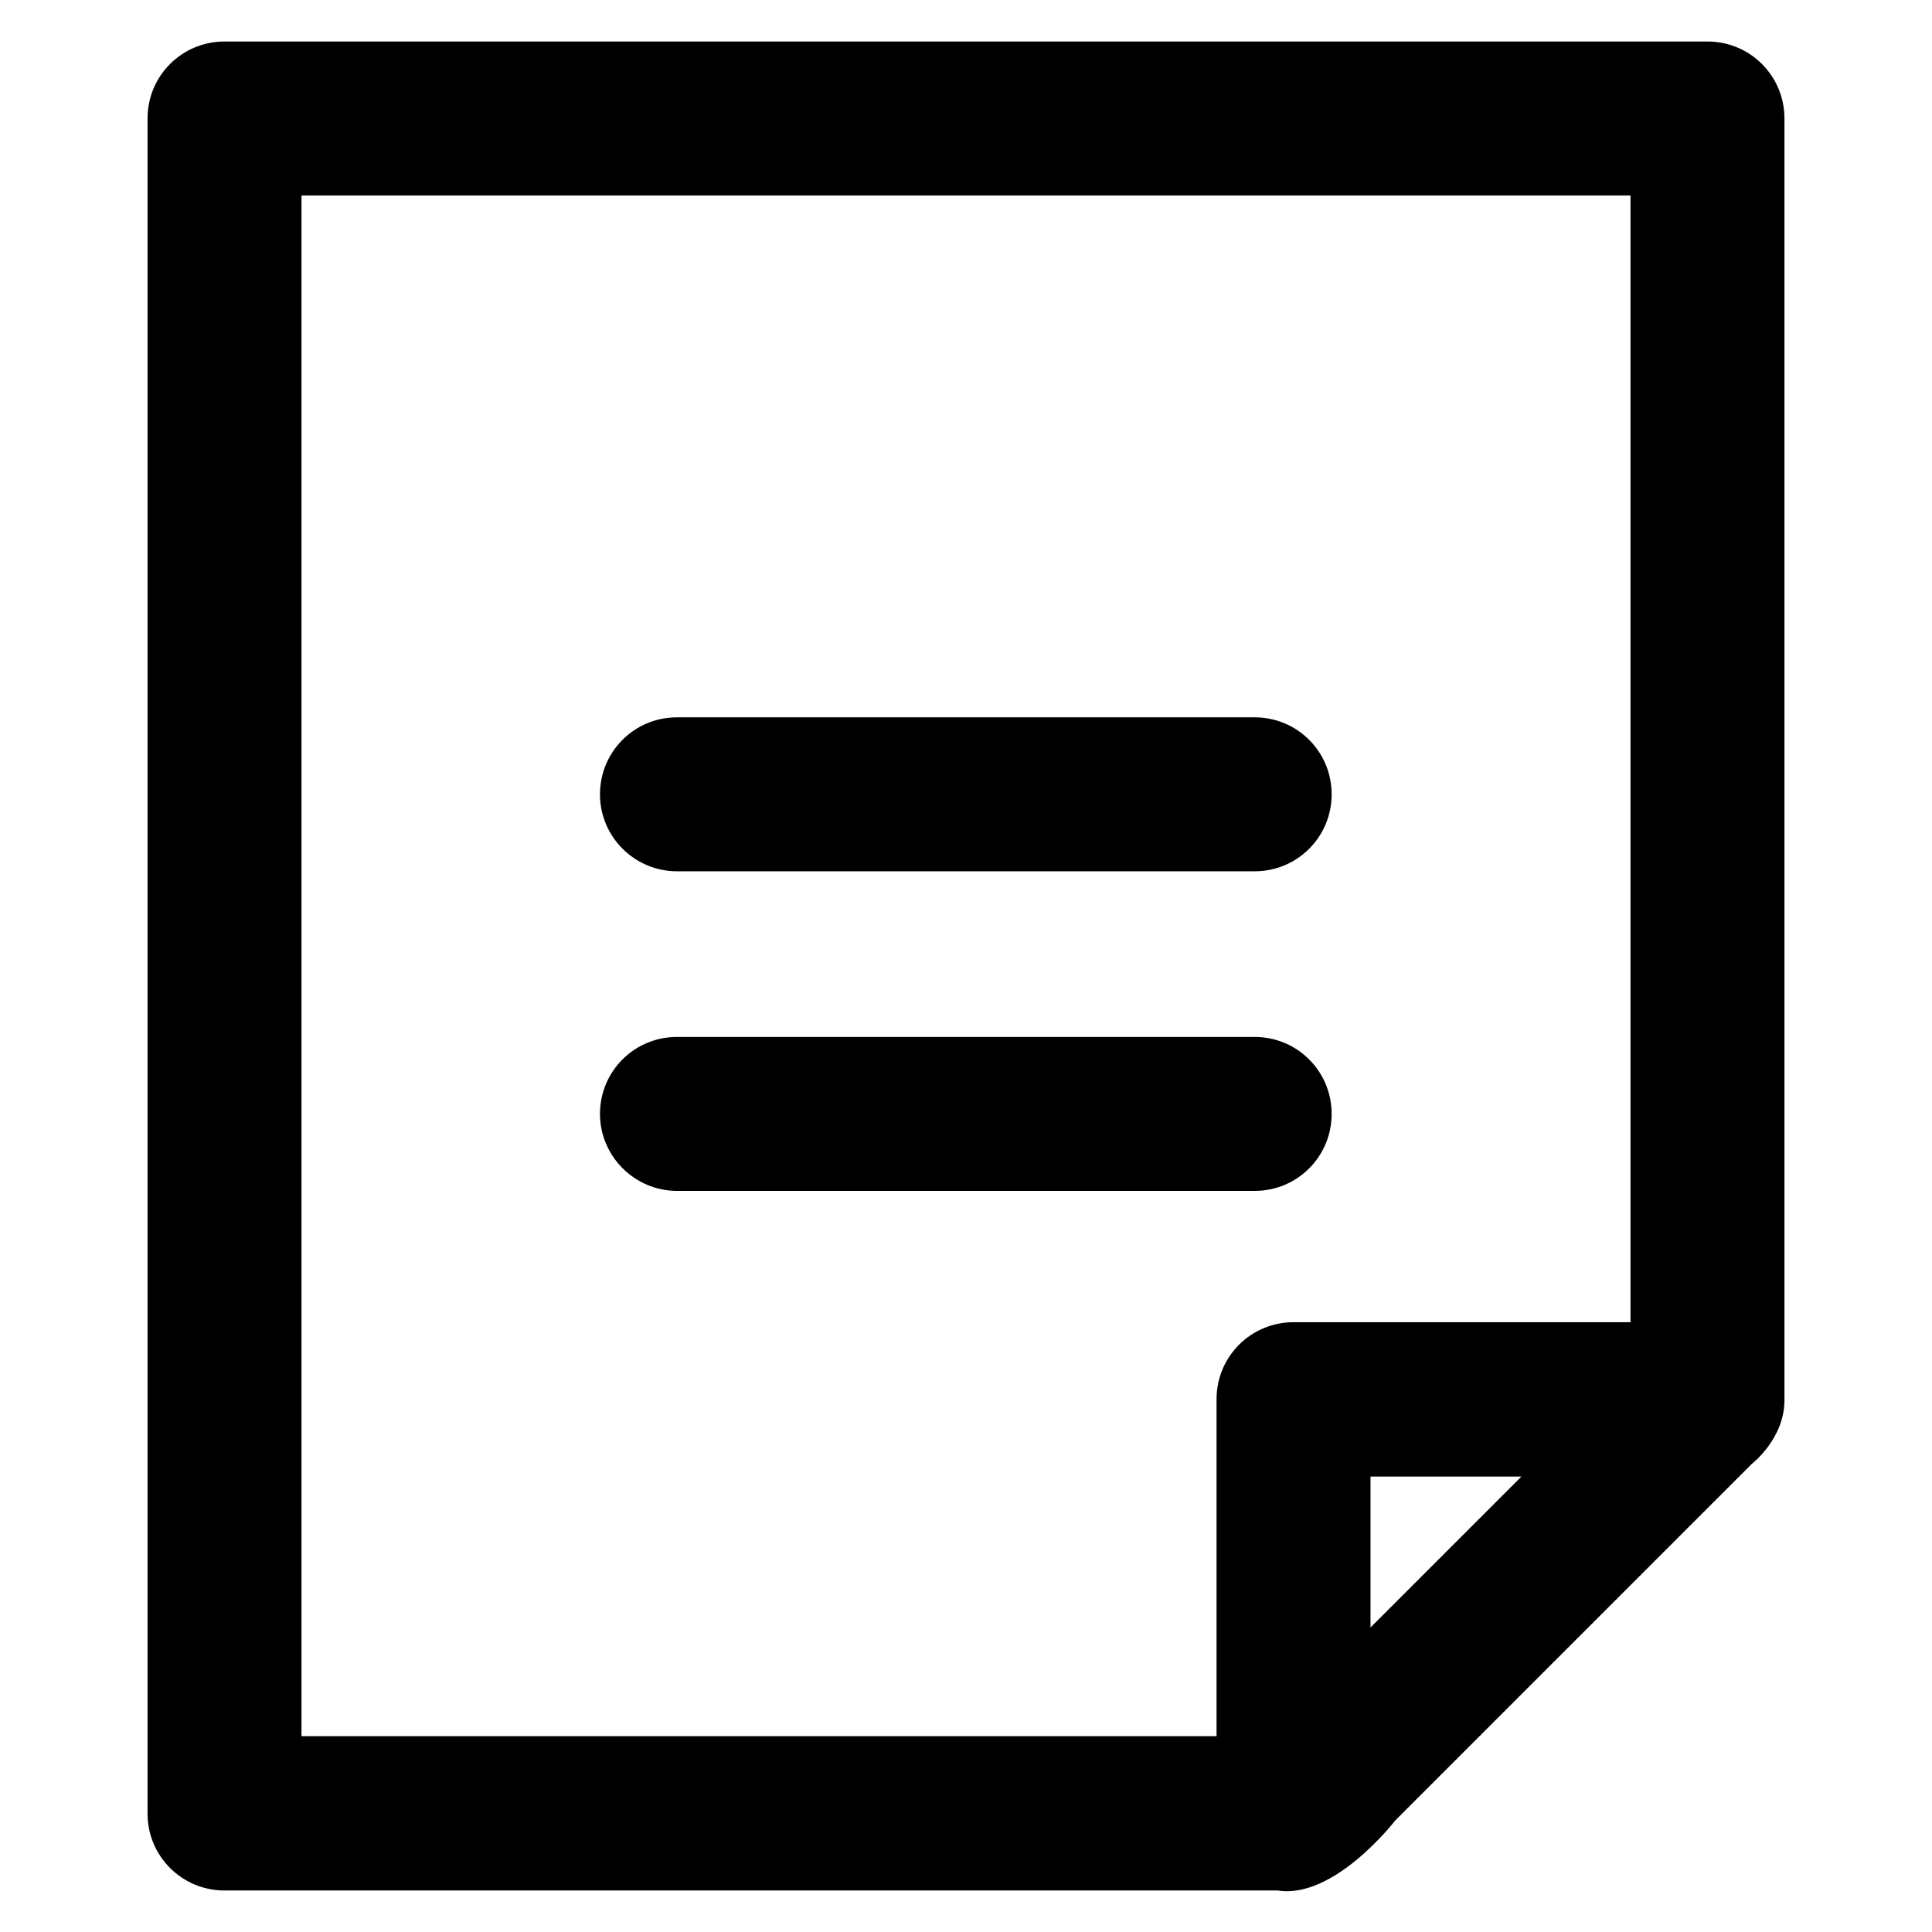
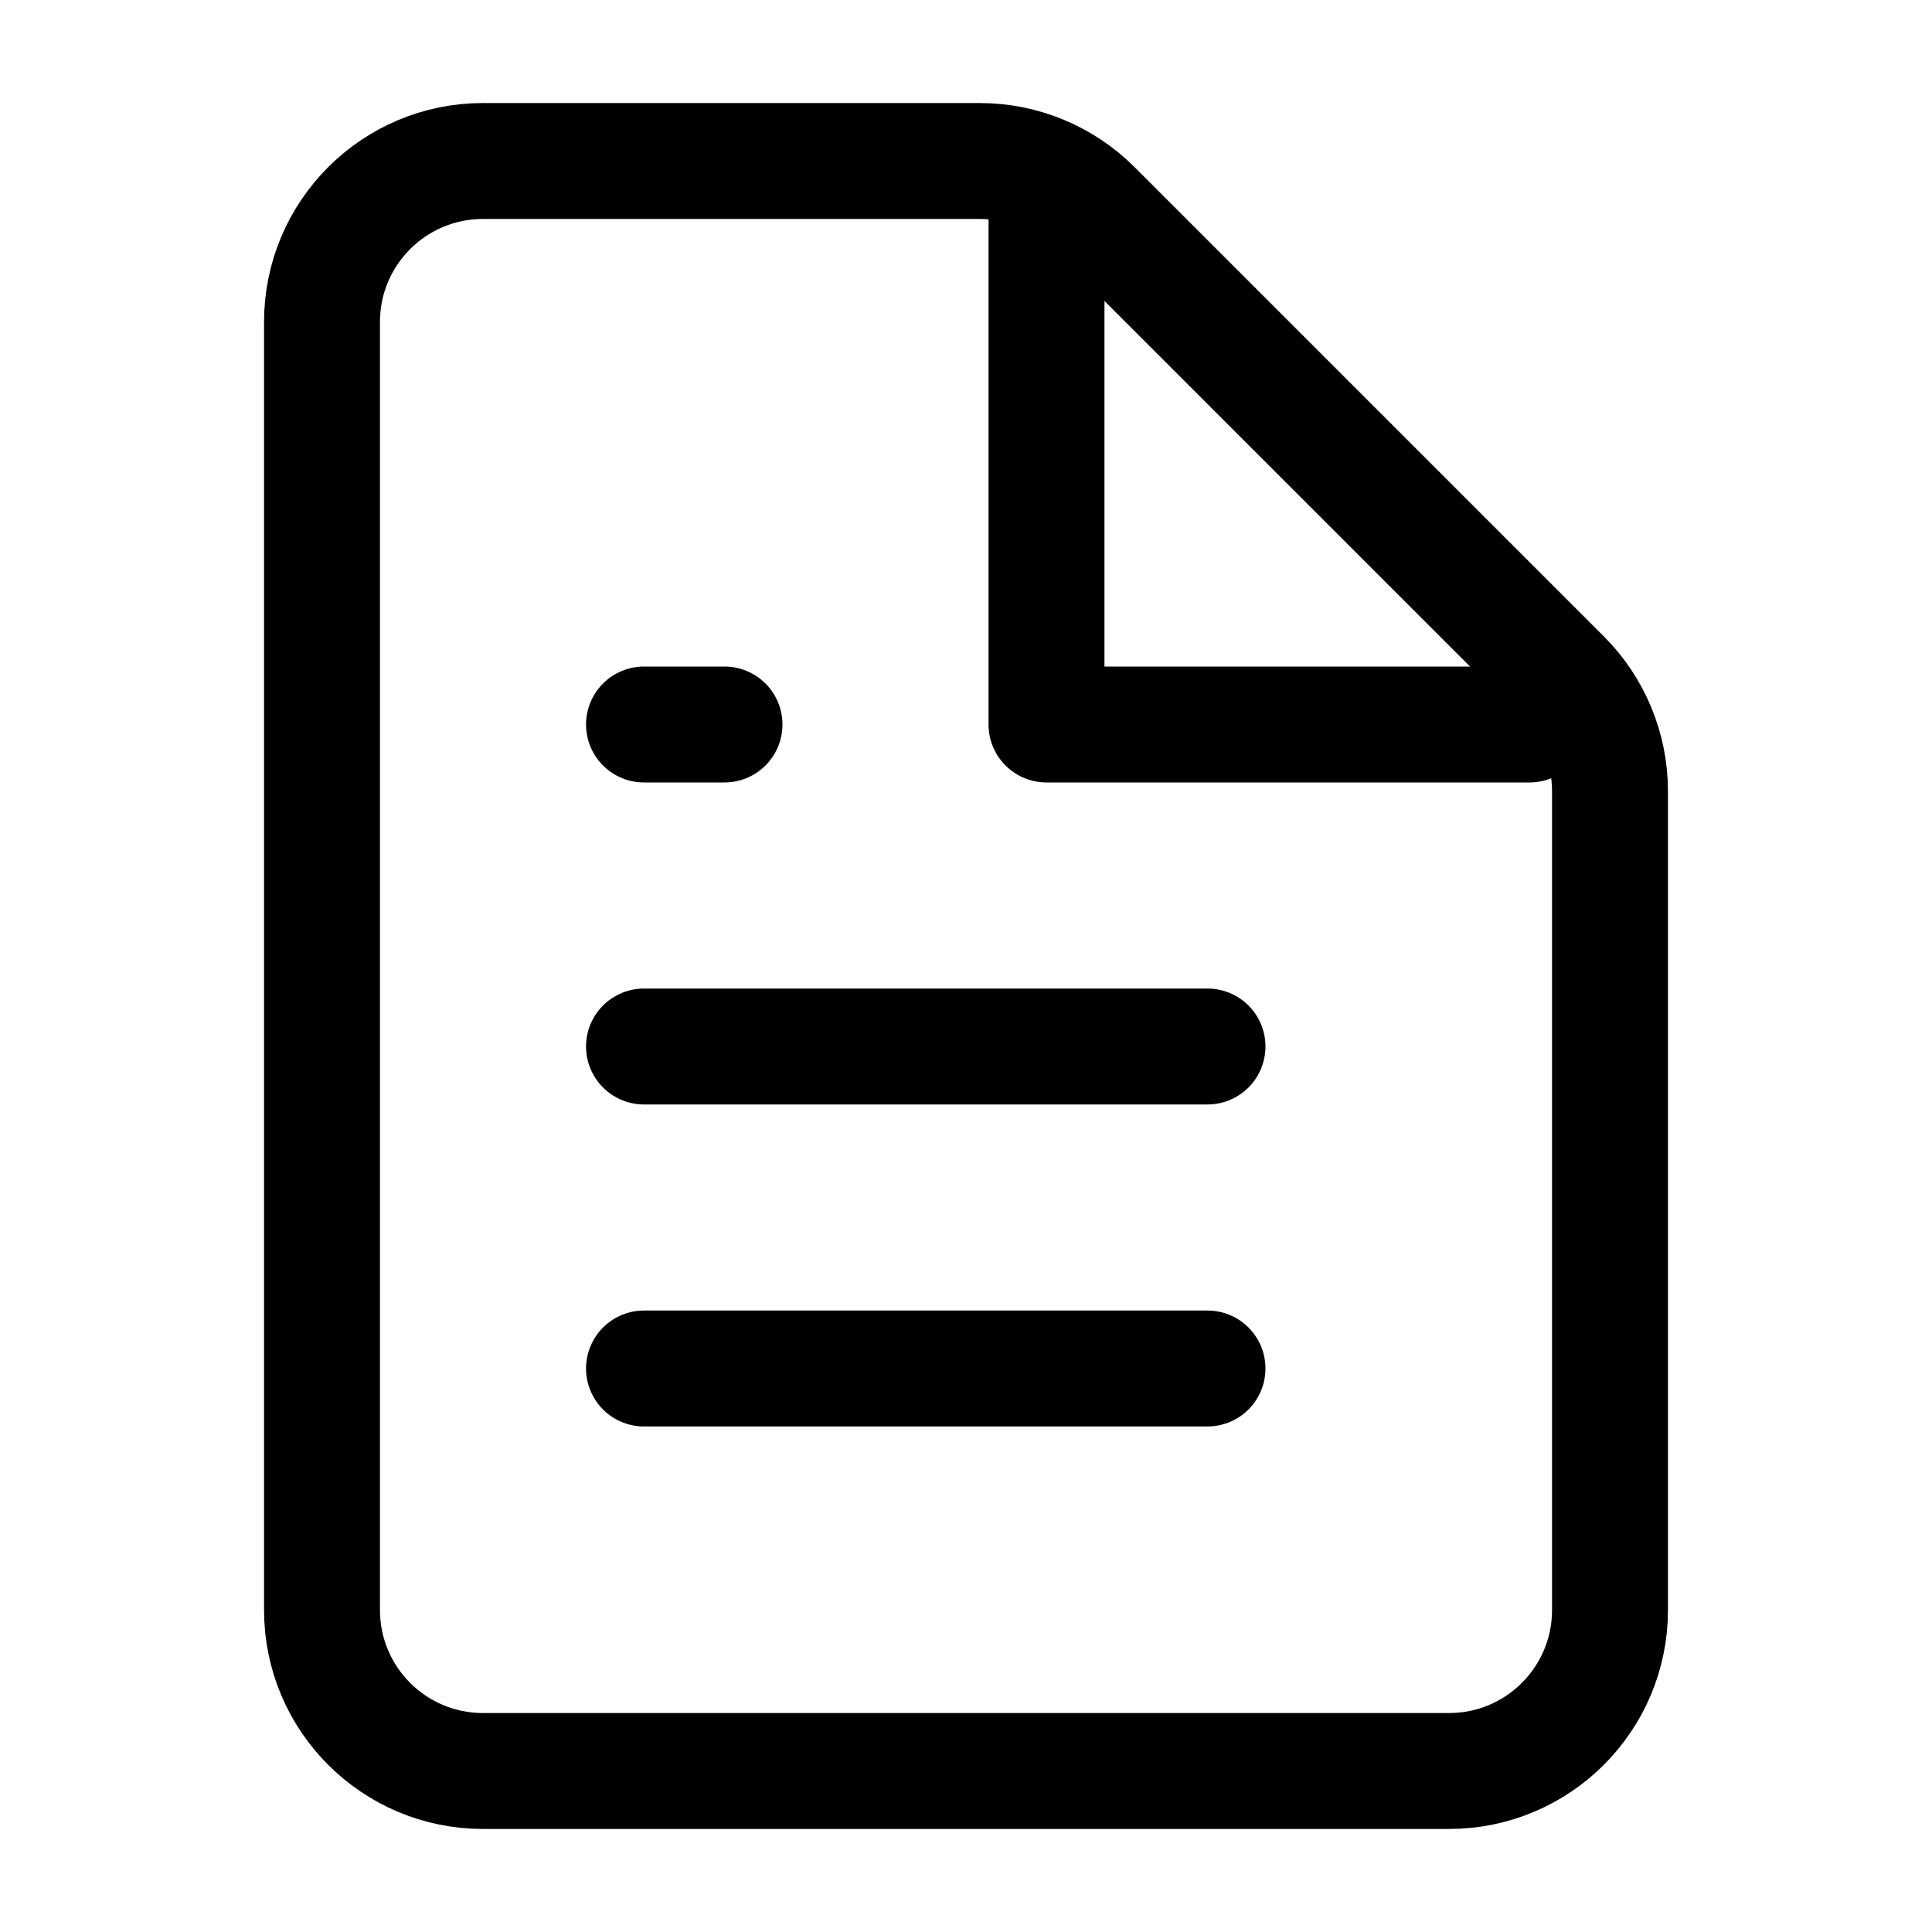
- <svg xmlns="http://www.w3.org/2000/svg" version="1.1" viewBox="0 0 512 512" enable-background="new 0 0 512 512">
-   <g>
-     <g>
-       <path d="m452.5,11h-393c-11.3,0-20.4,9.1-20.4,20.4v449.2c0,11.3 9.1,20.4 20.4,20.4h279.1c15,2.4 31.1-18.5 31.1-18.5l94.6-94.6c0,0 8.7-6.7 8.6-17v-339.5c-1.13687e-13-11.3-9.1-20.4-20.4-20.4zm-89.3,420.3v-40h40l-40,40zm68.9-80.9h-89.3c-11.3,0-20.4,9.1-20.4,20.4v89.3h-242.5v-408.3h352.2v298.6z" />
-       <path d="m179.4,230.9h153.1c11.3,0 20.4-9.1 20.4-20.4 0-11.3-9.1-20.4-20.4-20.4h-153.1c-11.3,0-20.4,9.1-20.4,20.4 0,11.3 9.2,20.4 20.4,20.4z" />
-       <path d="m179.4,315.6h153.1c11.3,0 20.4-9.1 20.4-20.4 0-11.3-9.1-20.4-20.4-20.4h-153.1c-11.3,0-20.4,9.1-20.4,20.4 0,11.2 9.2,20.4 20.4,20.4z" />
-     </g>
+ <svg xmlns="http://www.w3.org/2000/svg" width="800px" height="800px" viewBox="0 0 24 24" fill="none">
+   <g id="SVGRepo_bgCarrier" stroke-width="0" />
+   <g id="SVGRepo_tracerCarrier" stroke-linecap="round" stroke-linejoin="round" />
+   <g id="SVGRepo_iconCarrier">
+     <path d="M6 22H18C19.105 22 20 21.105 20 20V9.828C20 9.298 19.789 8.789 19.414 8.414L13.586 2.586C13.211 2.211 12.702 2 12.172 2H6C4.895 2 4 2.895 4 4V20C4 21.105 4.895 22 6 22Z" stroke="#000000" stroke-width="1.44" stroke-linecap="round" stroke-linejoin="round" />
+     <path d="M13 2.5V9H19" stroke="#000000" stroke-width="1.44" stroke-linecap="round" stroke-linejoin="round" />
+     <path d="M8 17H15" stroke="#000000" stroke-width="1.44" stroke-linecap="round" stroke-linejoin="round" />
+     <path d="M8 13H15" stroke="#000000" stroke-width="1.44" stroke-linecap="round" stroke-linejoin="round" />
+     <path d="M8 9H9" stroke="#000000" stroke-width="1.44" stroke-linecap="round" stroke-linejoin="round" />
  </g>
</svg>
